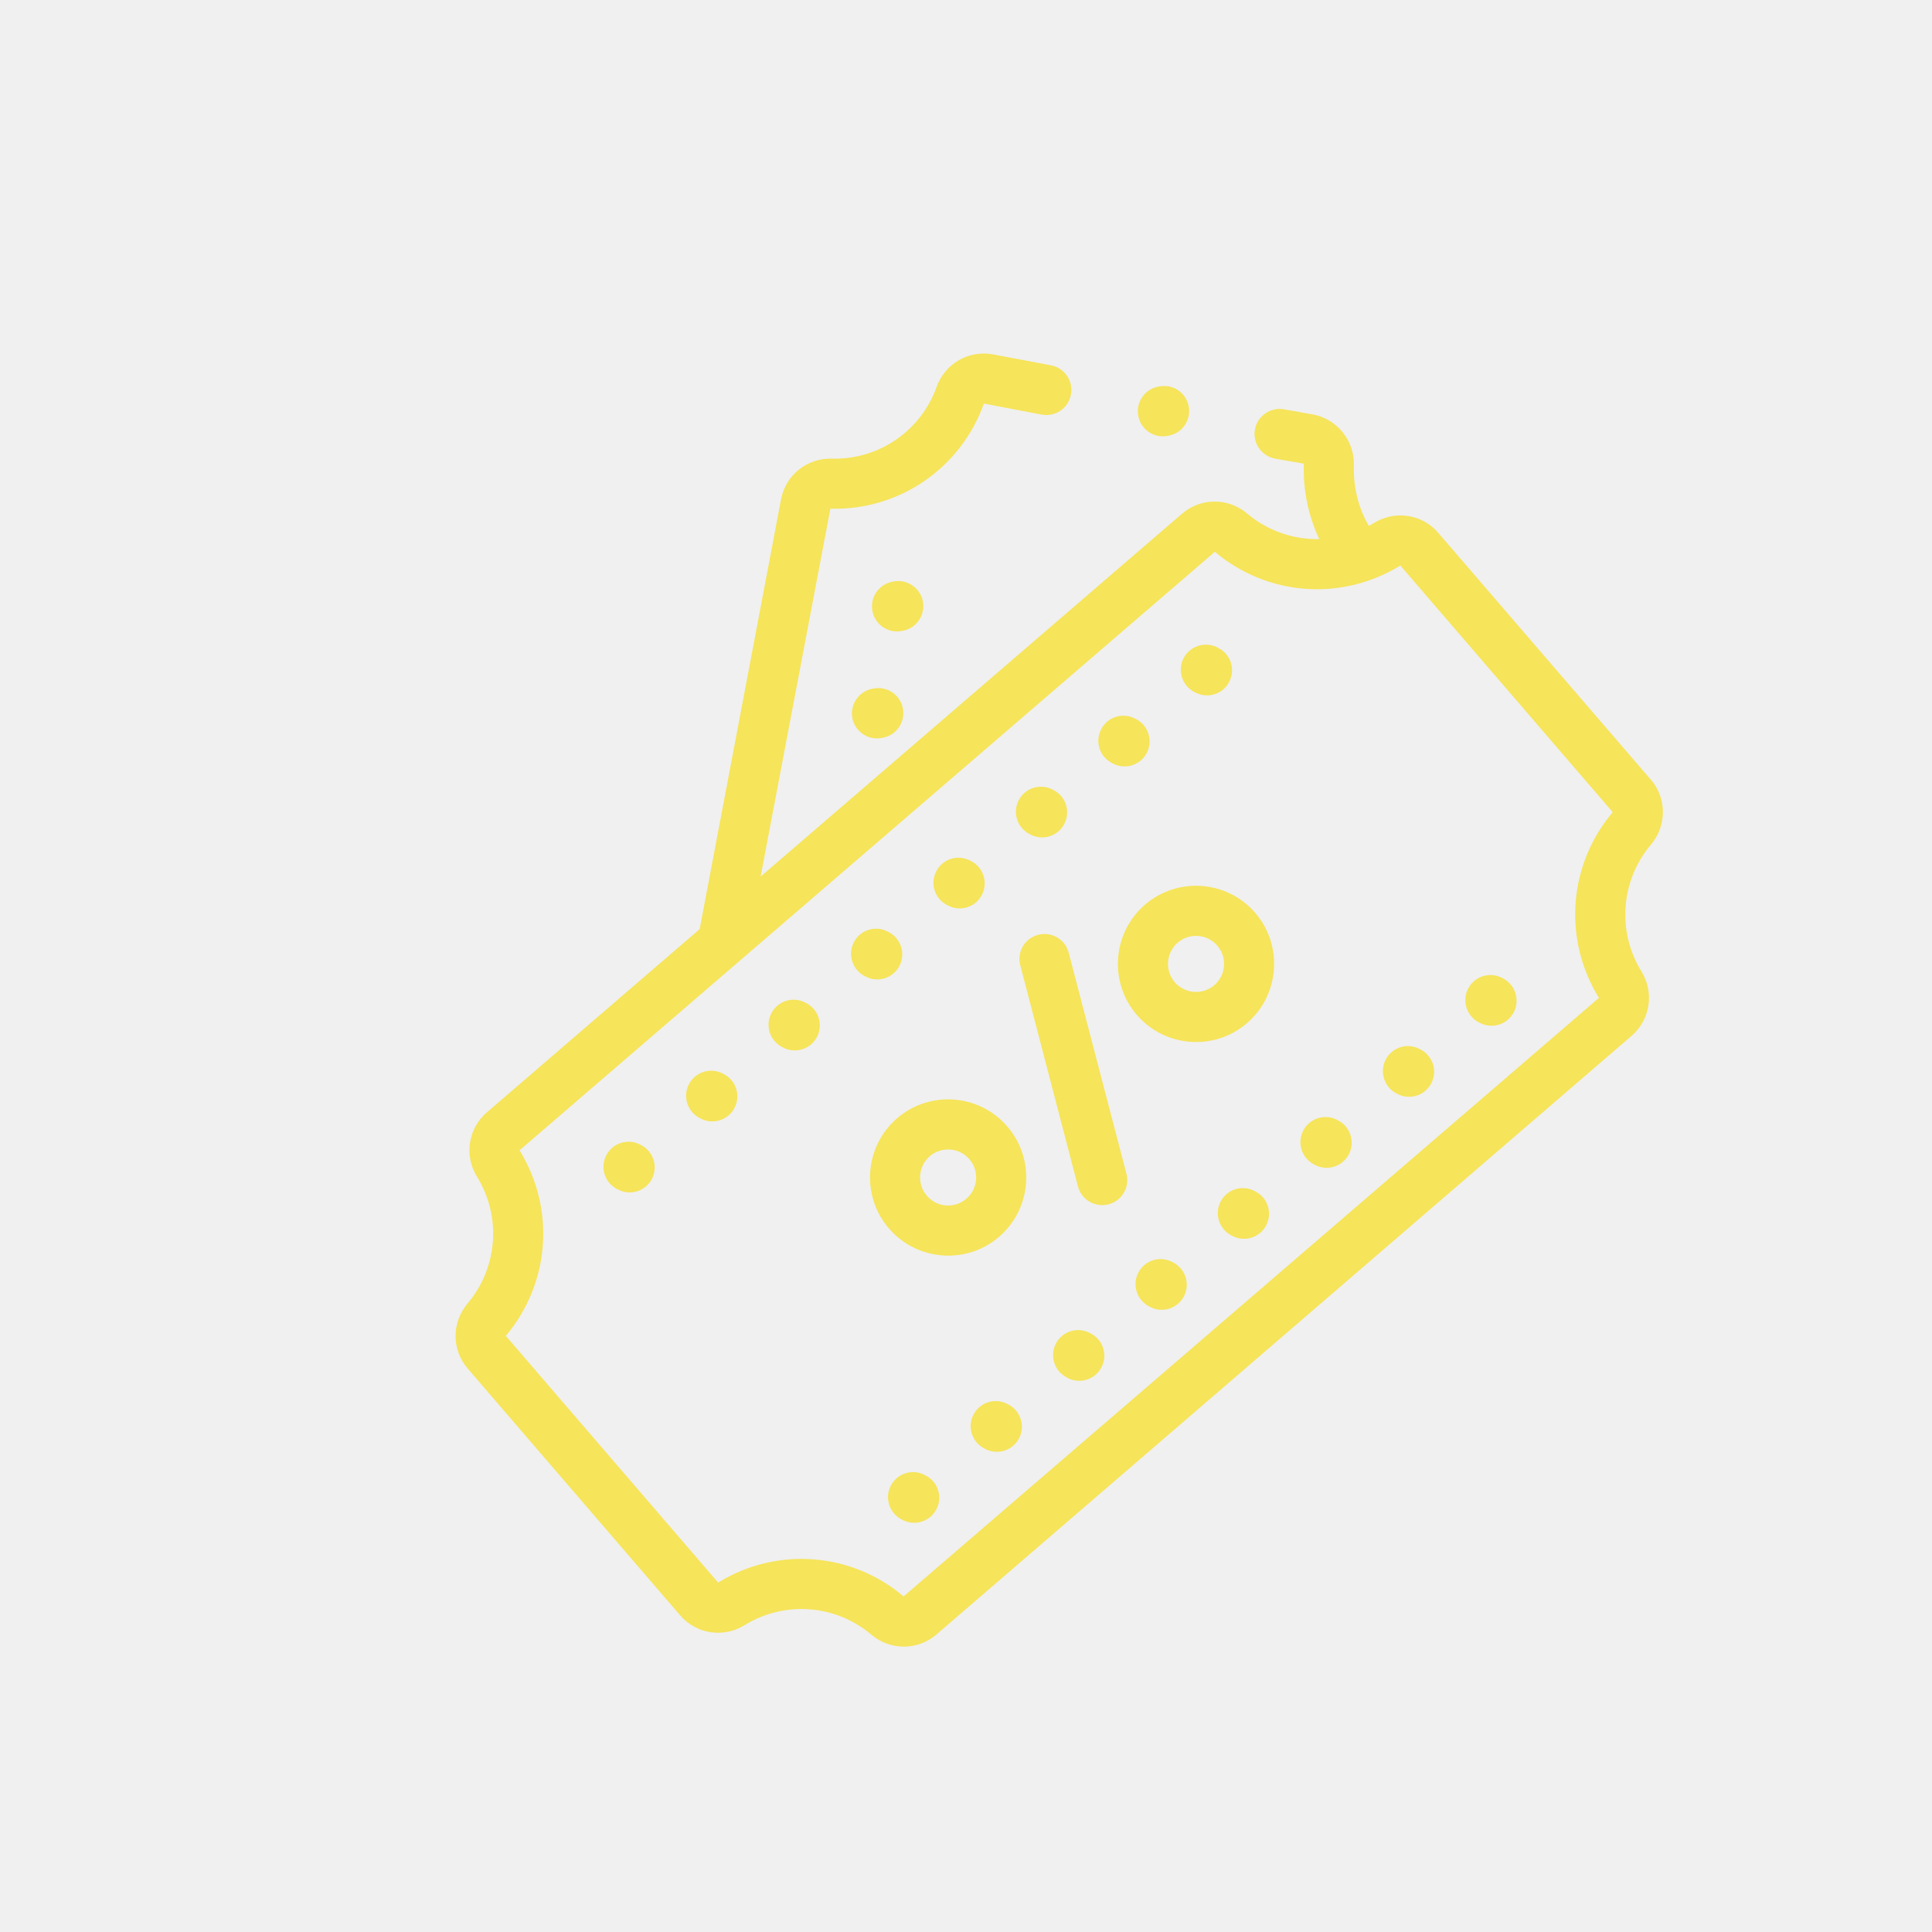
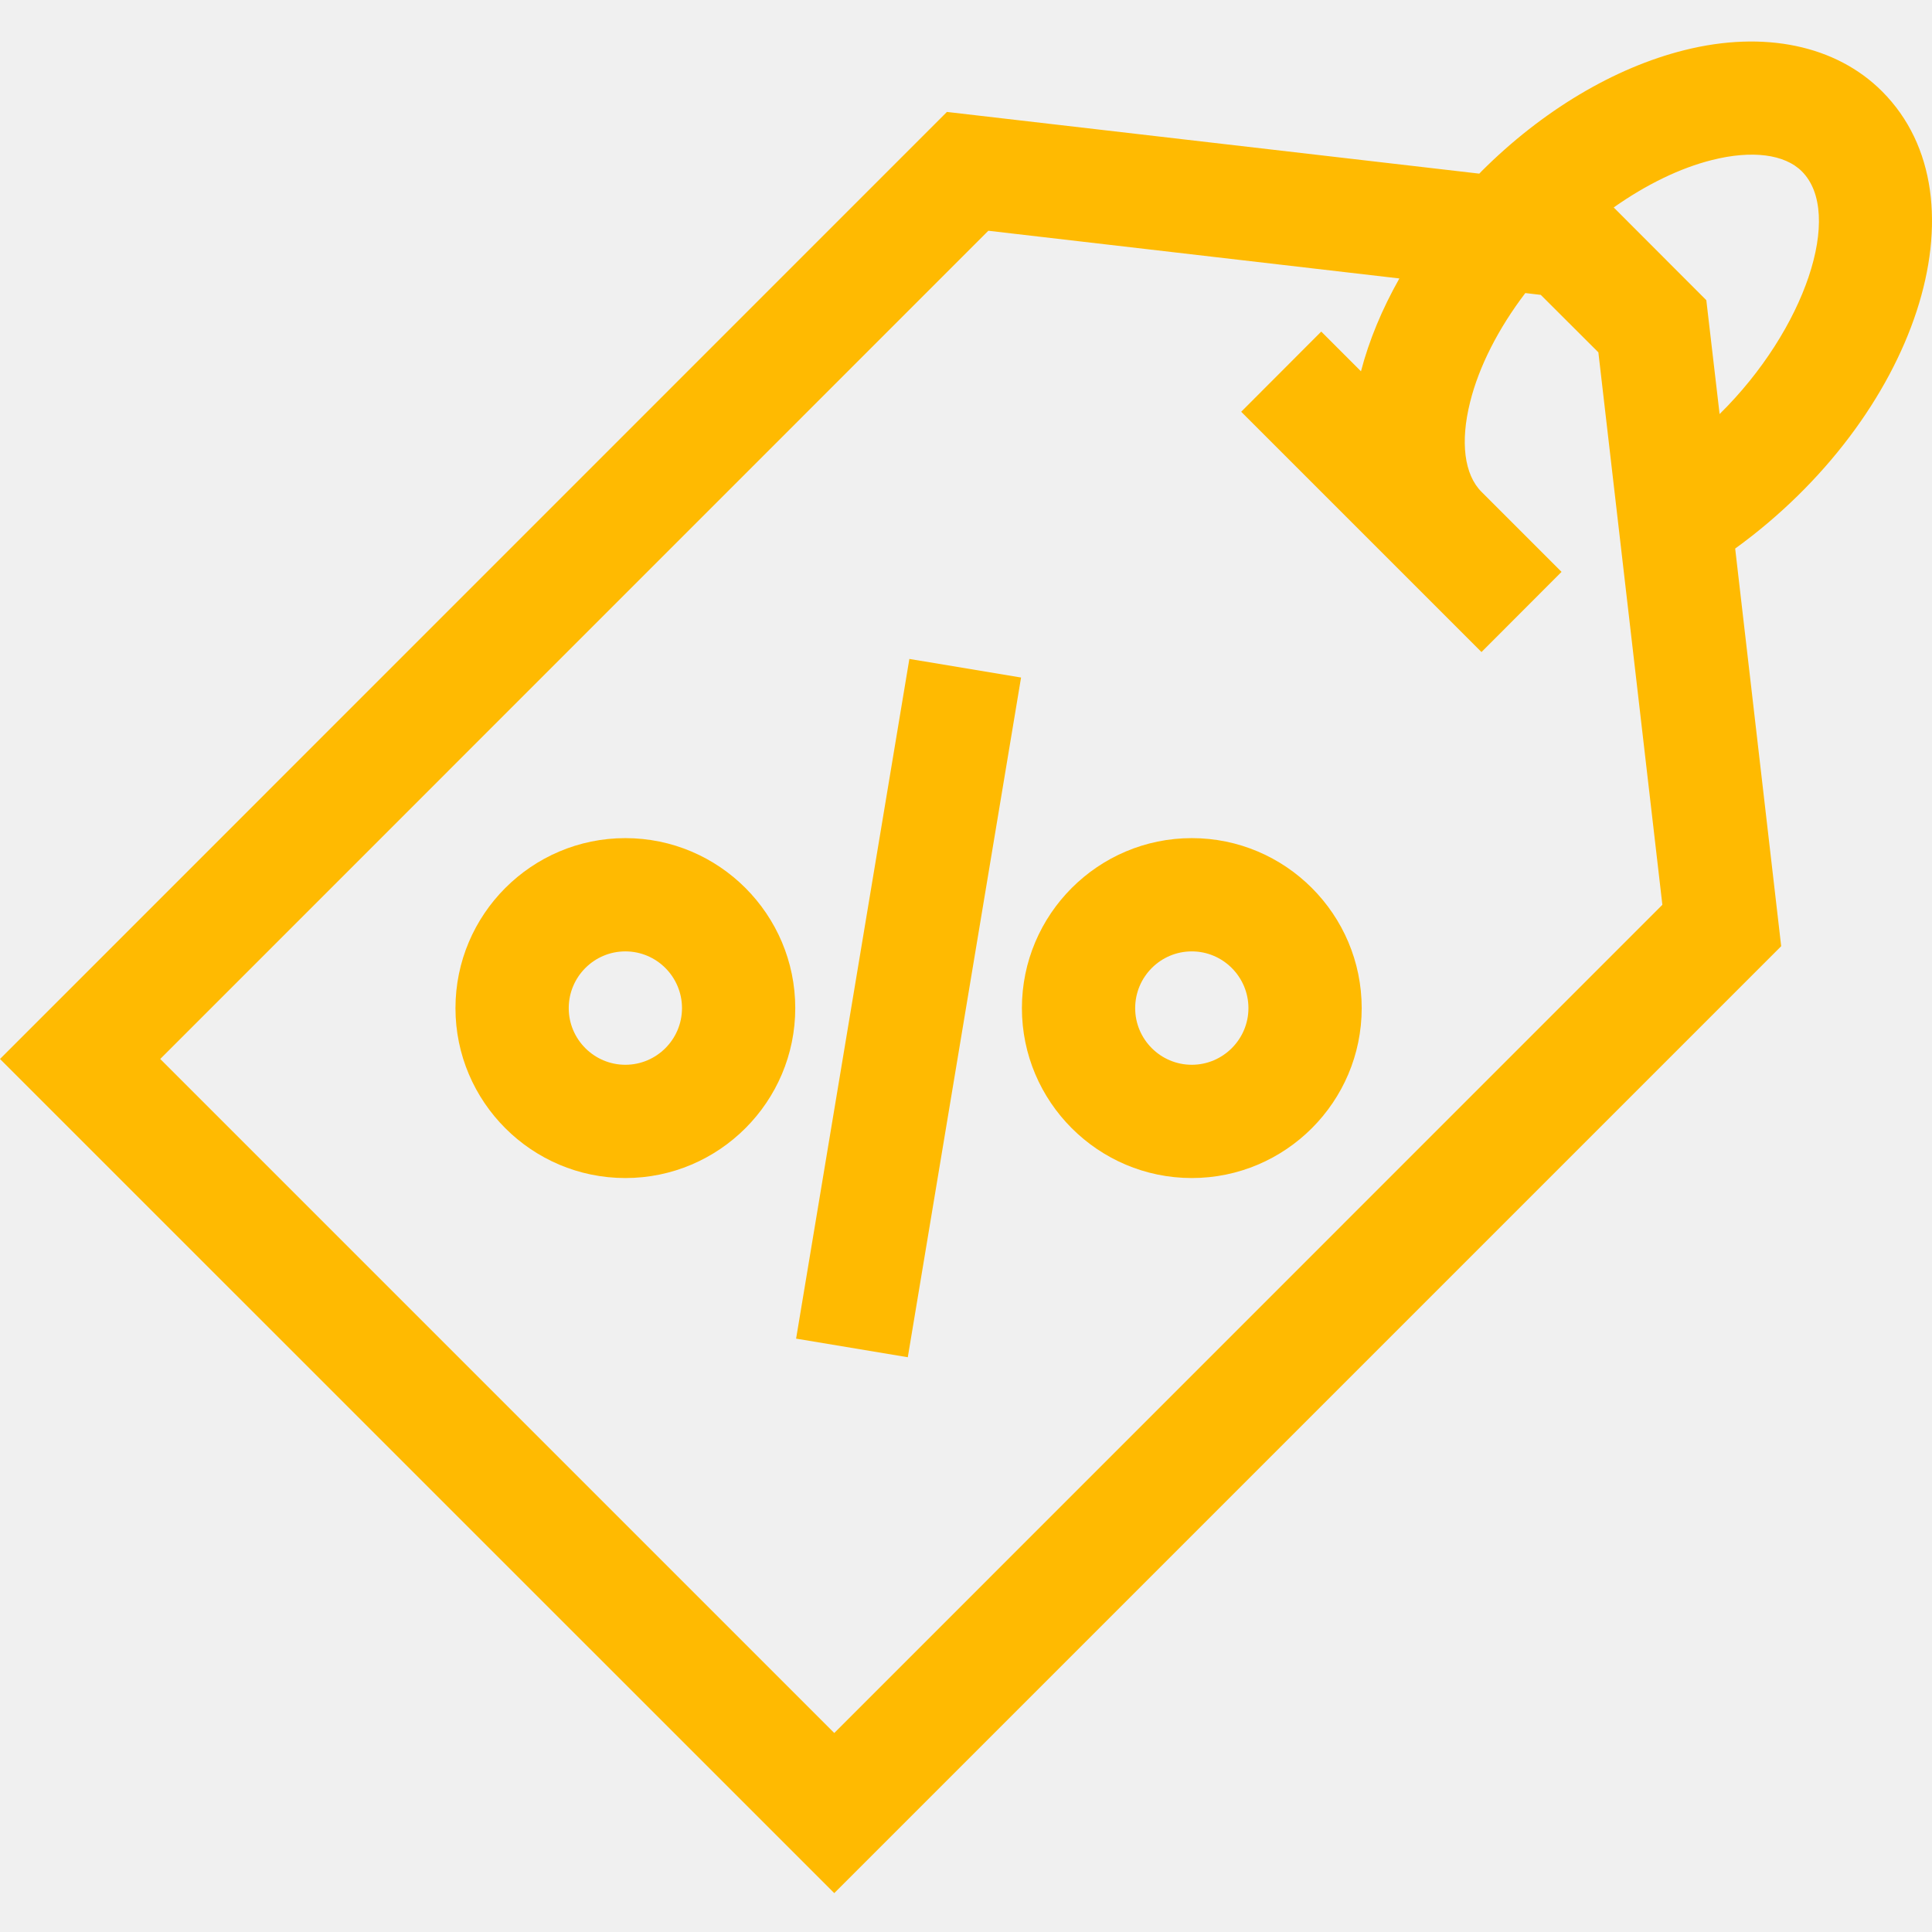
- <svg xmlns="http://www.w3.org/2000/svg" width="20" height="20" viewBox="0 0 20 20" fill="none">
+ <svg xmlns="http://www.w3.org/2000/svg" width="16" height="16" viewBox="0 0 16 16" fill="none">
  <g clip-path="url(#clip0)">
-     <path d="M9.091 7.383L9.078 7.385L9.091 7.383Z" fill="#F6E45A" />
-     <path d="M9.298 6.275L9.285 6.278L9.298 6.275Z" fill="#F6E45A" />
-     <path d="M9.028 7.13C8.887 7.159 8.796 7.295 8.824 7.436C8.853 7.576 8.989 7.667 9.13 7.639L9.143 7.636C9.188 7.627 9.228 7.607 9.261 7.579C9.329 7.52 9.365 7.426 9.346 7.331C9.318 7.19 9.181 7.1 9.04 7.128L9.028 7.13Z" fill="#F6E45A" />
-     <path d="M9.234 6.023C9.094 6.051 9.003 6.188 9.032 6.329C9.06 6.469 9.197 6.56 9.337 6.531L9.35 6.529C9.395 6.52 9.435 6.499 9.468 6.471C9.537 6.412 9.572 6.318 9.553 6.223C9.524 6.083 9.388 5.992 9.247 6.02L9.234 6.023Z" fill="#F6E45A" />
-     <path d="M12.089 4.512L12.102 4.509C12.147 4.5 12.187 4.48 12.22 4.452C12.289 4.392 12.324 4.299 12.305 4.204C12.277 4.063 12.14 3.972 11.999 4.001L11.986 4.003C11.846 4.032 11.755 4.169 11.784 4.309C11.812 4.449 11.949 4.54 12.089 4.512Z" fill="#F6E45A" />
-     <path d="M14.223 5.414C14.206 5.424 14.188 5.434 14.17 5.444C14.064 5.264 14.008 5.044 14.015 4.817C14.023 4.561 13.84 4.335 13.588 4.29L13.292 4.237C13.151 4.212 13.016 4.306 12.991 4.447C12.966 4.588 13.06 4.722 13.201 4.748L13.497 4.8C13.488 5.075 13.545 5.344 13.657 5.581C13.391 5.586 13.125 5.497 12.91 5.316C12.714 5.15 12.43 5.151 12.236 5.318L7.874 9.074L8.596 5.266C9.306 5.286 9.945 4.849 10.185 4.178L10.783 4.292C10.924 4.318 11.06 4.226 11.086 4.085C11.113 3.945 11.021 3.809 10.88 3.782L10.282 3.669C10.03 3.621 9.783 3.762 9.696 4.005C9.532 4.462 9.096 4.761 8.61 4.748C8.353 4.741 8.133 4.918 8.085 5.17L7.243 9.618L5.04 11.515C4.846 11.682 4.803 11.963 4.938 12.182C5.193 12.595 5.153 13.123 4.84 13.494C4.674 13.691 4.675 13.974 4.842 14.168L7.041 16.722C7.208 16.916 7.488 16.959 7.707 16.824C8.121 16.569 8.648 16.608 9.02 16.922C9.216 17.088 9.5 17.087 9.694 16.92L16.89 10.723C17.084 10.555 17.127 10.275 16.992 10.056C16.737 9.642 16.777 9.115 17.09 8.744C17.256 8.547 17.256 8.263 17.088 8.069L14.889 5.516C14.722 5.322 14.442 5.279 14.223 5.414ZM16.695 8.408L16.694 8.409C16.235 8.952 16.178 9.723 16.552 10.33L9.354 16.526C8.811 16.067 8.04 16.009 7.434 16.383L5.236 13.829C5.694 13.286 5.752 12.514 5.378 11.908L12.576 5.712C13.119 6.171 13.89 6.228 14.496 5.854L16.695 8.408Z" fill="#F6E45A" />
-     <path d="M6.625 11.848C6.498 11.782 6.341 11.833 6.276 11.96C6.21 12.087 6.26 12.244 6.388 12.309L6.4 12.315C6.496 12.365 6.61 12.348 6.688 12.281C6.712 12.26 6.733 12.234 6.749 12.203C6.814 12.076 6.764 11.92 6.637 11.854L6.625 11.848Z" fill="#F6E45A" />
-     <path d="M7.481 11.113C7.353 11.047 7.197 11.097 7.131 11.225C7.066 11.352 7.116 11.508 7.243 11.574L7.255 11.58C7.352 11.63 7.465 11.613 7.543 11.546C7.568 11.525 7.589 11.499 7.604 11.468C7.67 11.341 7.62 11.184 7.492 11.119L7.481 11.113Z" fill="#F6E45A" />
-     <path d="M8.108 10.845C8.205 10.895 8.319 10.878 8.397 10.811C8.421 10.79 8.442 10.764 8.458 10.734C8.523 10.606 8.474 10.45 8.346 10.384L8.334 10.378C8.207 10.312 8.051 10.362 7.985 10.489C7.919 10.617 7.969 10.773 8.096 10.839L8.108 10.845Z" fill="#F6E45A" />
-     <path d="M8.962 10.11C9.059 10.16 9.172 10.143 9.25 10.076C9.275 10.055 9.295 10.029 9.311 9.998C9.377 9.871 9.327 9.715 9.2 9.649L9.188 9.643C9.061 9.577 8.904 9.627 8.839 9.754C8.773 9.881 8.823 10.038 8.95 10.104L8.962 10.11Z" fill="#F6E45A" />
-     <path d="M9.816 9.375C9.912 9.425 10.026 9.408 10.104 9.341C10.128 9.32 10.149 9.294 10.165 9.263C10.23 9.136 10.18 8.979 10.053 8.914L10.041 8.908C9.914 8.842 9.757 8.892 9.692 9.02C9.626 9.147 9.676 9.303 9.804 9.369L9.816 9.375Z" fill="#F6E45A" />
-     <path d="M10.669 8.64C10.766 8.69 10.879 8.673 10.957 8.606C10.982 8.585 11.003 8.559 11.018 8.528C11.084 8.401 11.034 8.244 10.906 8.179L10.895 8.173C10.767 8.107 10.611 8.157 10.545 8.285C10.48 8.412 10.53 8.568 10.657 8.634L10.669 8.64Z" fill="#F6E45A" />
-     <path d="M11.748 7.438C11.621 7.372 11.464 7.422 11.399 7.55C11.333 7.677 11.383 7.833 11.511 7.899L11.523 7.905C11.619 7.955 11.733 7.938 11.811 7.871C11.835 7.85 11.856 7.823 11.872 7.793C11.937 7.666 11.887 7.509 11.76 7.444L11.748 7.438Z" fill="#F6E45A" />
-     <path d="M12.602 6.702C12.474 6.637 12.318 6.687 12.252 6.814C12.187 6.942 12.237 7.098 12.364 7.164L12.376 7.17C12.473 7.219 12.586 7.203 12.664 7.136C12.689 7.114 12.71 7.088 12.725 7.058C12.791 6.93 12.741 6.774 12.614 6.709L12.602 6.702Z" fill="#F6E45A" />
-     <path d="M9.57 15.268C9.443 15.202 9.287 15.253 9.221 15.38C9.156 15.507 9.206 15.664 9.333 15.729L9.345 15.735C9.442 15.785 9.555 15.768 9.633 15.701C9.657 15.68 9.678 15.654 9.694 15.623C9.76 15.496 9.71 15.339 9.582 15.274L9.57 15.268Z" fill="#F6E45A" />
-     <path d="M10.426 14.533C10.299 14.467 10.142 14.517 10.077 14.645C10.011 14.772 10.061 14.928 10.189 14.994L10.2 15C10.297 15.05 10.411 15.033 10.488 14.966C10.513 14.945 10.534 14.919 10.55 14.888C10.615 14.761 10.565 14.604 10.438 14.539L10.426 14.533Z" fill="#F6E45A" />
-     <path d="M11.28 13.798C11.152 13.732 10.996 13.782 10.93 13.909C10.865 14.036 10.914 14.193 11.042 14.258L11.053 14.265C11.15 14.315 11.264 14.298 11.342 14.231C11.366 14.21 11.387 14.184 11.403 14.153C11.469 14.026 11.419 13.87 11.291 13.804L11.28 13.798Z" fill="#F6E45A" />
-     <path d="M12.133 13.063C12.006 12.997 11.85 13.047 11.784 13.174C11.718 13.301 11.768 13.458 11.895 13.524L11.907 13.53C12.004 13.58 12.117 13.563 12.195 13.496C12.22 13.475 12.241 13.449 12.257 13.418C12.322 13.291 12.272 13.135 12.145 13.069L12.133 13.063Z" fill="#F6E45A" />
-     <path d="M12.984 12.328C12.857 12.262 12.701 12.312 12.635 12.44C12.57 12.567 12.62 12.723 12.747 12.789L12.759 12.795C12.856 12.845 12.969 12.828 13.047 12.761C13.072 12.74 13.092 12.714 13.108 12.683C13.174 12.556 13.124 12.399 12.996 12.334L12.984 12.328Z" fill="#F6E45A" />
-     <path d="M13.84 11.592C13.713 11.527 13.556 11.577 13.491 11.704C13.425 11.832 13.475 11.988 13.603 12.054L13.614 12.06C13.711 12.11 13.825 12.093 13.902 12.026C13.927 12.005 13.948 11.978 13.964 11.948C14.029 11.82 13.979 11.664 13.852 11.599L13.84 11.592Z" fill="#F6E45A" />
-     <path d="M14.693 10.858C14.566 10.792 14.41 10.842 14.344 10.97C14.279 11.097 14.329 11.253 14.456 11.319L14.468 11.325C14.565 11.375 14.678 11.358 14.756 11.291C14.78 11.27 14.802 11.243 14.817 11.213C14.883 11.085 14.832 10.929 14.705 10.864L14.693 10.858Z" fill="#F6E45A" />
-     <path d="M15.547 10.122C15.42 10.057 15.263 10.107 15.198 10.234C15.132 10.362 15.182 10.518 15.31 10.584L15.322 10.59C15.418 10.639 15.532 10.622 15.609 10.556C15.634 10.534 15.655 10.508 15.671 10.478C15.736 10.35 15.686 10.194 15.559 10.128L15.547 10.122Z" fill="#F6E45A" />
-     <path d="M10.747 9.677C10.608 9.713 10.525 9.855 10.562 9.993L11.159 12.282C11.195 12.42 11.337 12.503 11.476 12.467C11.515 12.457 11.55 12.438 11.579 12.413C11.652 12.35 11.687 12.25 11.661 12.151L11.063 9.862C11.027 9.724 10.886 9.641 10.747 9.677Z" fill="#F6E45A" />
-     <path d="M11.853 9.365C11.515 9.656 11.477 10.168 11.768 10.506C12.059 10.844 12.571 10.883 12.909 10.591C13.247 10.3 13.285 9.788 12.994 9.45C12.703 9.112 12.191 9.074 11.853 9.365ZM12.571 10.198C12.449 10.303 12.266 10.289 12.161 10.168C12.057 10.046 12.07 9.863 12.192 9.758C12.313 9.654 12.497 9.668 12.601 9.789C12.706 9.91 12.692 10.094 12.571 10.198Z" fill="#F6E45A" />
-     <path d="M9.287 11.576C8.949 11.867 8.911 12.379 9.202 12.717C9.493 13.055 10.005 13.094 10.343 12.803C10.681 12.511 10.719 11.999 10.428 11.662C10.137 11.323 9.625 11.285 9.287 11.576ZM10.004 12.409C9.883 12.514 9.699 12.5 9.595 12.379C9.49 12.258 9.504 12.074 9.625 11.969C9.747 11.865 9.93 11.879 10.035 12C10.139 12.121 10.126 12.305 10.004 12.409Z" fill="#F6E45A" />
+     <path d="M14.751 7.836L14.37 4.543C15.861 3.462 16.479 1.649 15.586 0.756C15.205 0.375 14.609 0.25 13.951 0.415C13.369 0.56 12.771 0.917 12.269 1.419C12.263 1.426 12.257 1.432 12.251 1.438L7.842 0.927L0 8.77L6.909 15.678L14.751 7.836ZM14.179 1.325C14.509 1.242 14.78 1.277 14.922 1.419C15.27 1.766 14.952 2.729 14.241 3.429L14.131 2.486L13.364 1.718C13.632 1.529 13.914 1.391 14.179 1.325ZM8.185 1.911L11.589 2.306C11.446 2.559 11.338 2.818 11.271 3.075L10.942 2.746L10.279 3.41L12.269 5.4L12.932 4.736L12.269 4.073C12.126 3.93 12.092 3.659 12.175 3.329C12.248 3.035 12.409 2.72 12.632 2.427L12.76 2.442L13.237 2.918L13.767 7.493L6.909 14.352L1.327 8.77L8.185 1.911Z" fill="#ffba01" />
+     <path d="M5.179 6.941C4.403 6.941 3.772 7.573 3.772 8.349C3.772 9.124 4.403 9.756 5.179 9.756C5.955 9.756 6.586 9.124 6.586 8.349C6.586 7.573 5.955 6.941 5.179 6.941ZM5.179 8.818C4.92 8.818 4.71 8.607 4.71 8.349C4.71 8.09 4.92 7.879 5.179 7.879C5.438 7.879 5.648 8.09 5.648 8.349C5.648 8.607 5.438 8.818 5.179 8.818Z" fill="#ffba01" />
+     <path d="M9.87 9.756C10.646 9.756 11.277 9.124 11.277 8.349C11.277 7.573 10.646 6.941 9.87 6.941C9.094 6.941 8.463 7.573 8.463 8.349C8.463 9.124 9.094 9.756 9.87 9.756ZM9.87 7.879C10.128 7.879 10.339 8.09 10.339 8.349C10.339 8.607 10.128 8.818 9.87 8.818C9.611 8.818 9.401 8.607 9.401 8.349C9.401 8.09 9.611 7.879 9.87 7.879Z" fill="#ffba01" />
+     <path d="M7.531 5.457L8.456 5.611L7.518 11.24L6.593 11.086L7.531 5.457Z" fill="#ffba01" />
  </g>
  <defs>
    <clipPath id="clip0">
-       <rect width="13.26" height="13.26" fill="white" transform="translate(0.650391 9.30251) rotate(-40.7338)" />
+       <rect width="16" height="16" fill="white" />
    </clipPath>
  </defs>
</svg>
